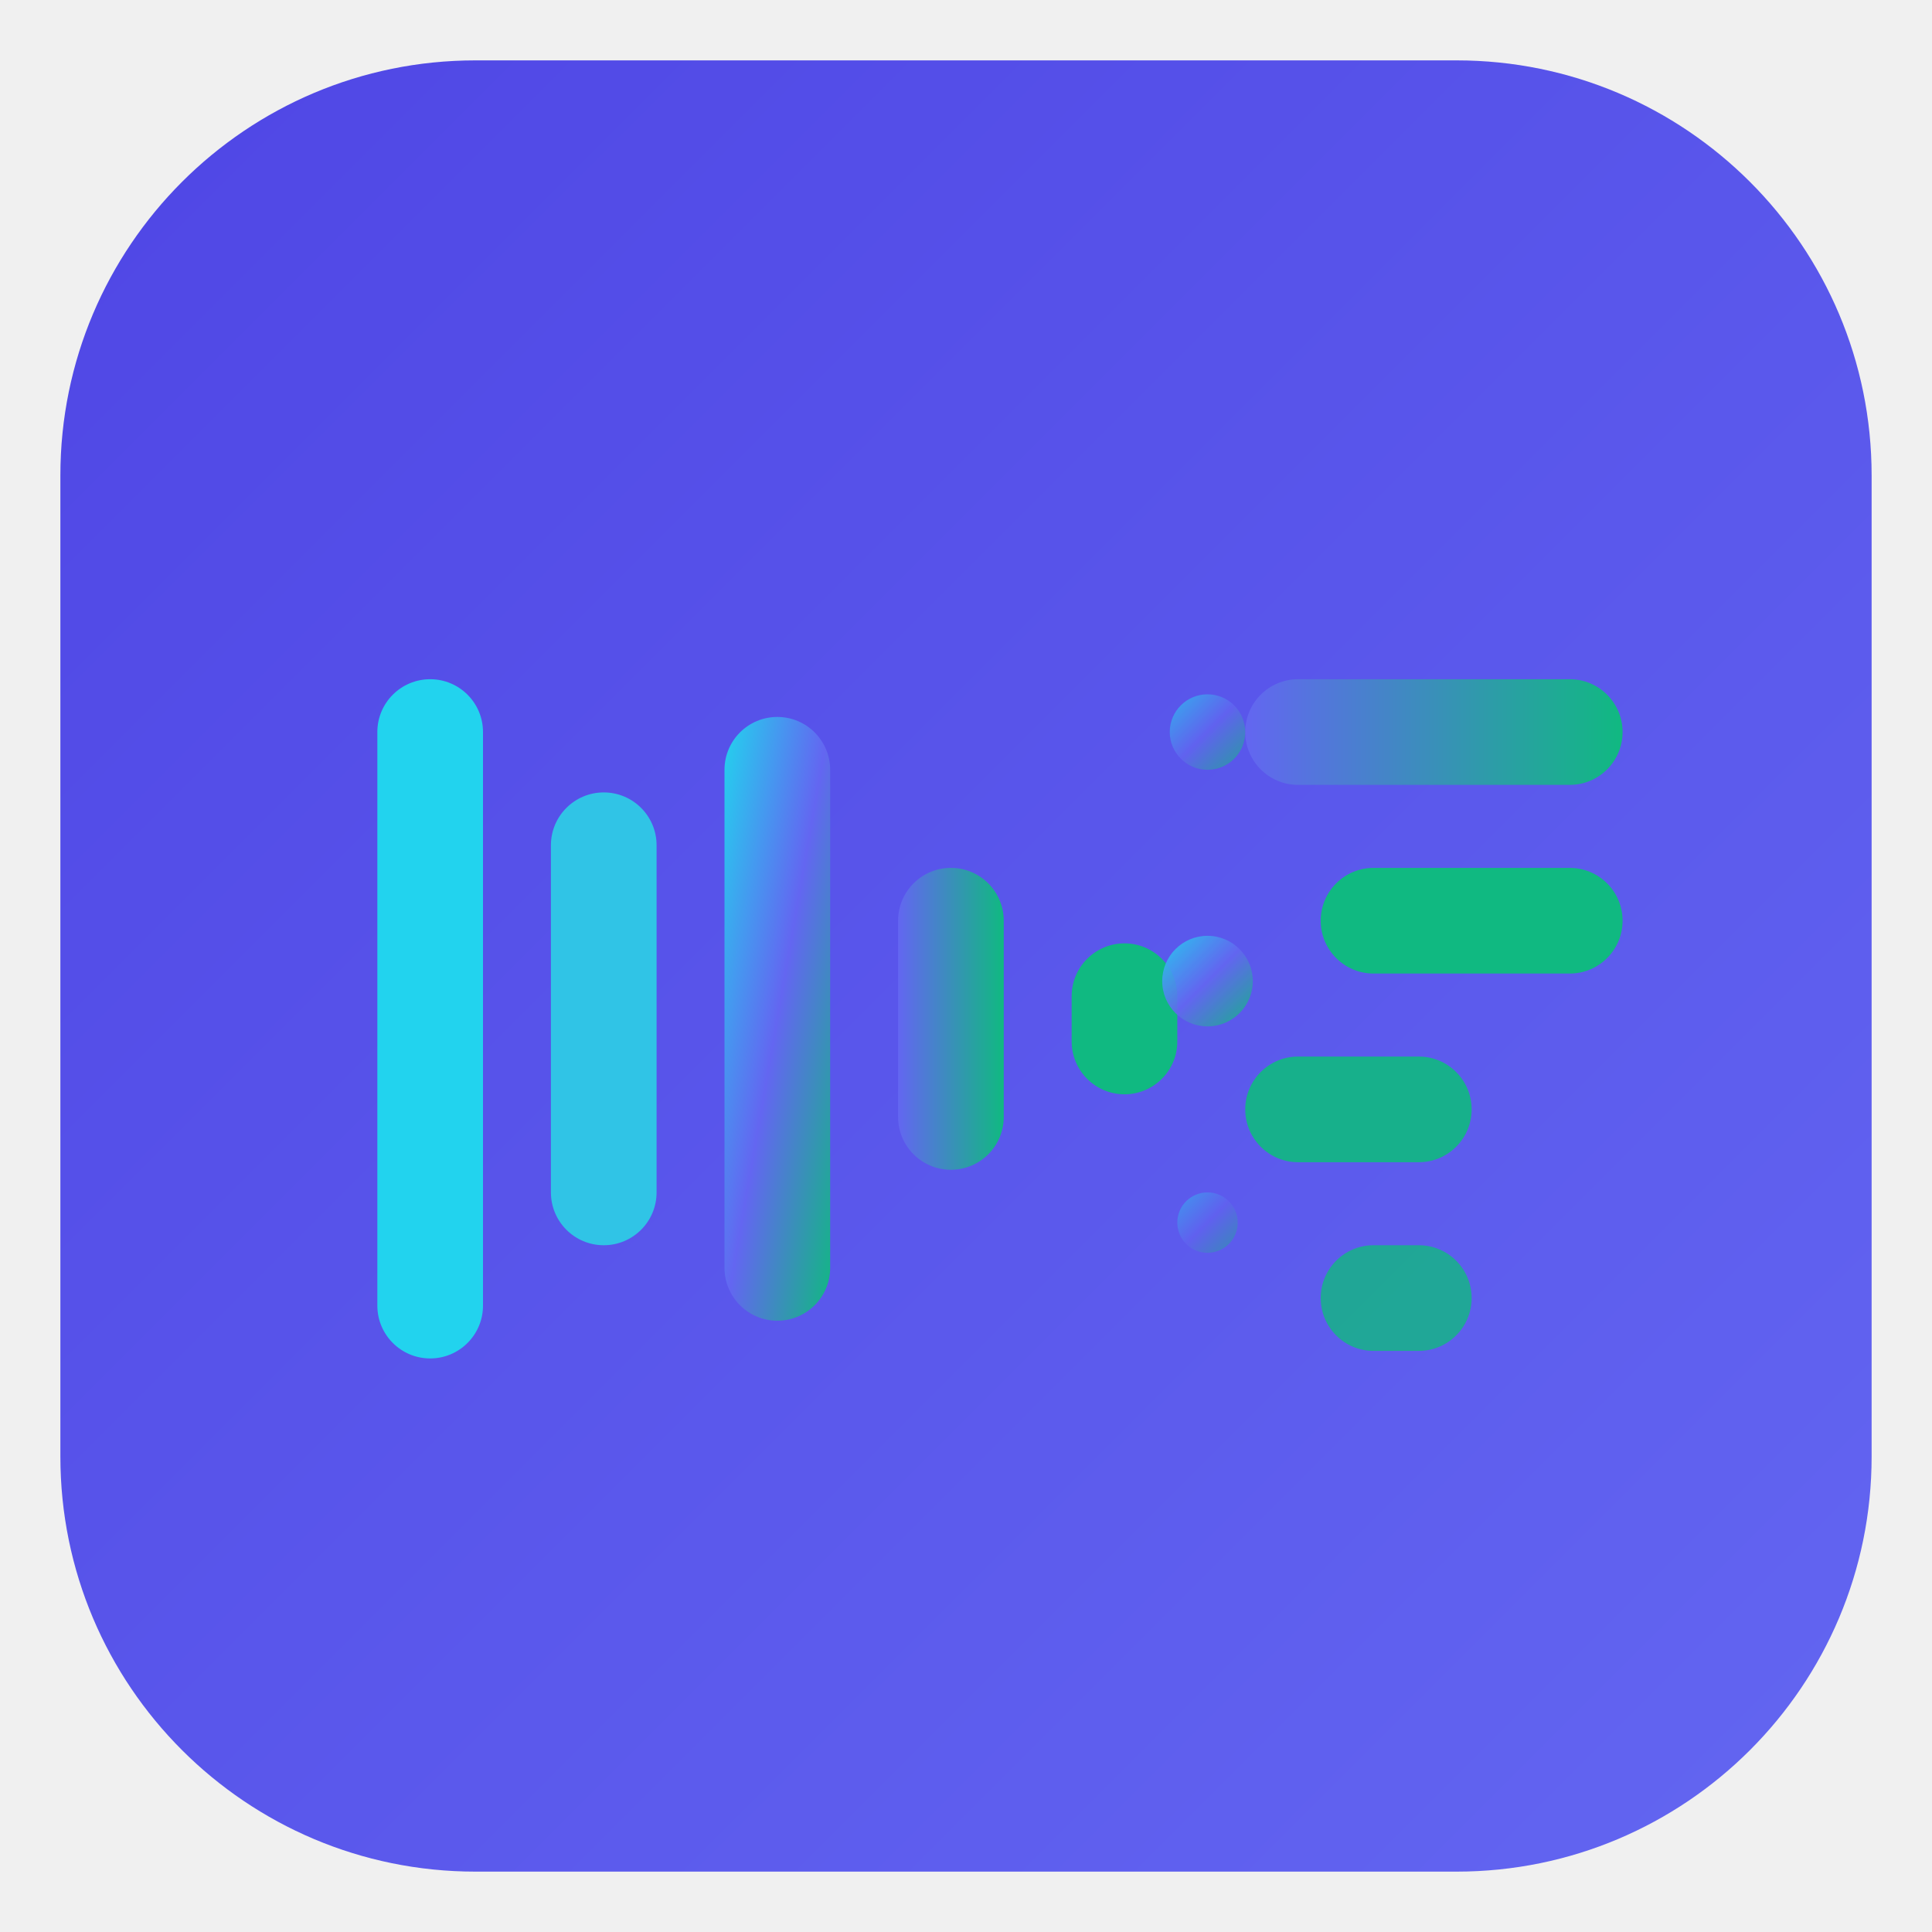
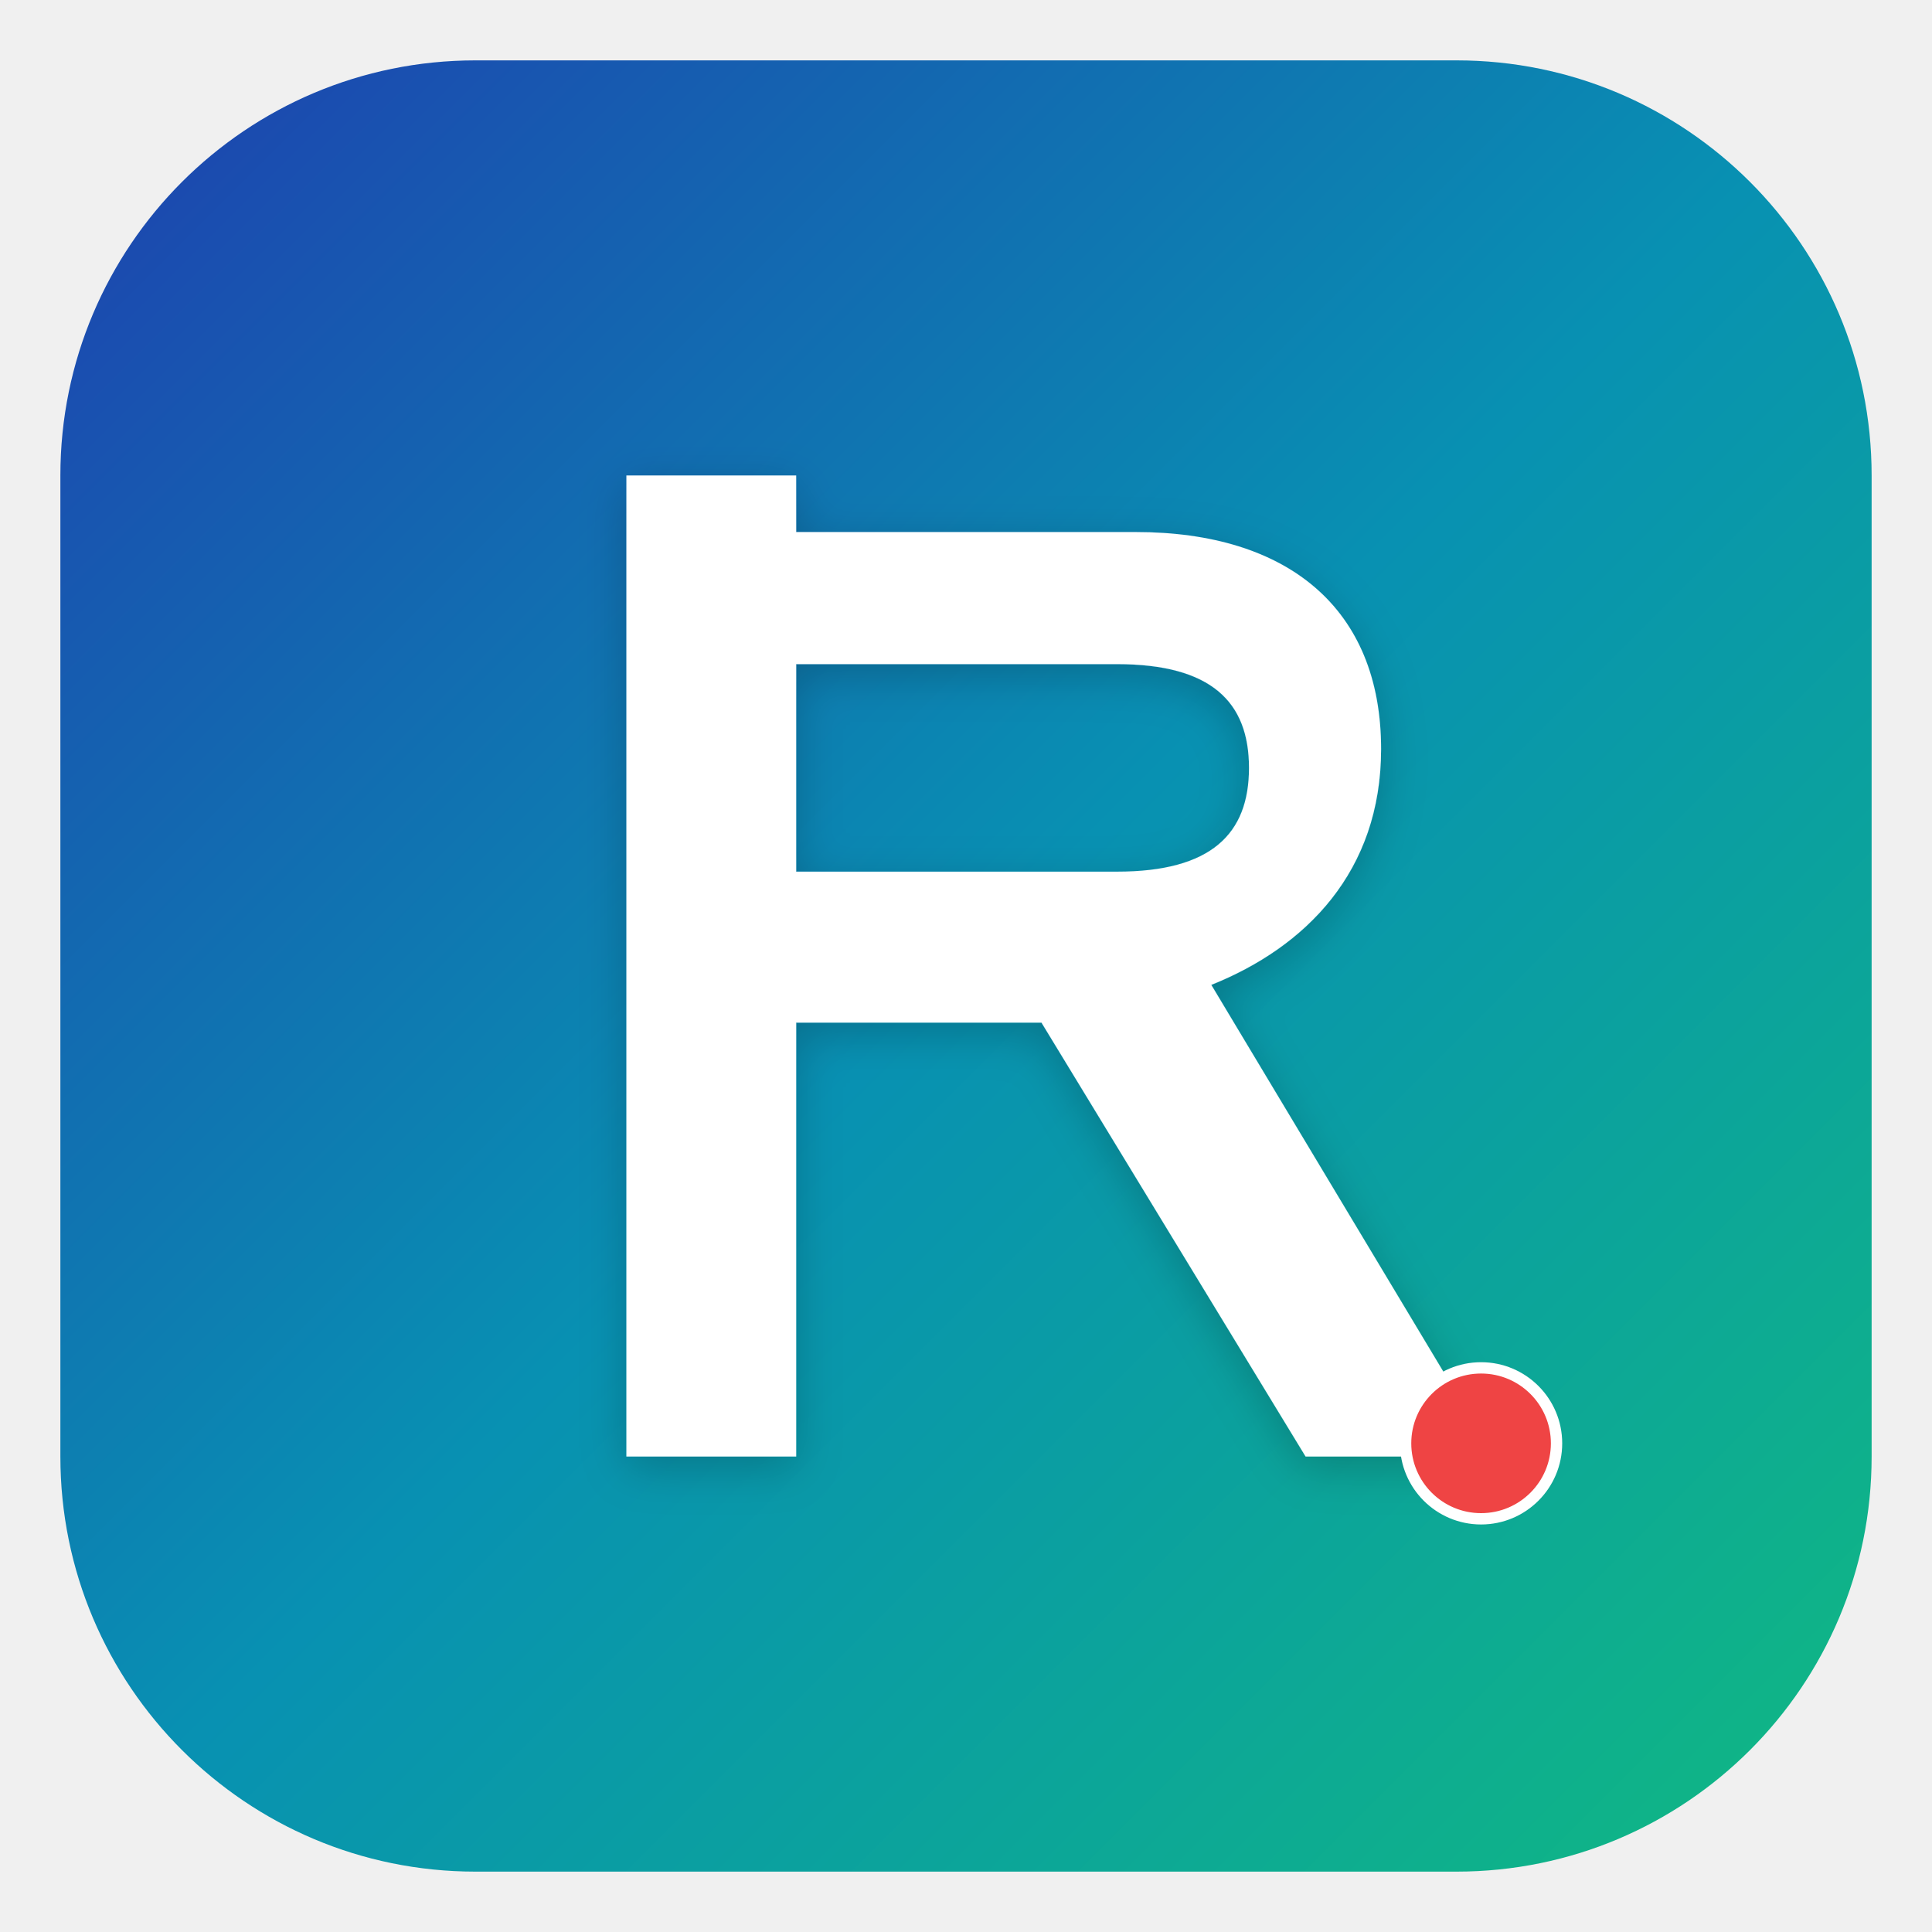
<svg xmlns="http://www.w3.org/2000/svg" width="512" height="512" viewBox="0 0 1024 1024">
  <defs>
    <linearGradient id="bgGradient" x1="0%" y1="0%" x2="100%" y2="100%">
-       <stop offset="0%" stop-color="#4F46E5" />
-       <stop offset="100%" stop-color="#6366F1" />
-     </linearGradient>
-     <linearGradient id="textGradient" x1="0%" y1="0%" x2="100%" y2="0%">
-       <stop offset="0%" stop-color="#6366F1" />
+       <stop offset="0%" stop-color="#1E40AF" />
+       <stop offset="50%" stop-color="#0891B2" />
      <stop offset="100%" stop-color="#10B981" />
    </linearGradient>
-     <linearGradient id="accentGradient" x1="0%" y1="0%" x2="100%" y2="100%">
-       <stop offset="0%" stop-color="#22D3EE" />
-       <stop offset="50%" stop-color="#6366F1" />
-       <stop offset="100%" stop-color="#10B981" />
-     </linearGradient>
+     <filter id="rShadow" x="-30%" y="-30%" width="160%" height="160%">
+       <feDropShadow dx="0" dy="6" stdDeviation="12" flood-color="#000000" flood-opacity="0.2" />
+     </filter>
  </defs>
  <rect x="32" y="32" width="960" height="960" rx="220" fill="url(#bgGradient)" />
-   <g transform="translate(160, 240)">
-     <rect x="40" y="120" width="56" height="360" rx="28" fill="#22D3EE" />
-     <rect x="132" y="180" width="56" height="240" rx="28" fill="#30C4E6" />
-     <rect x="224" y="140" width="56" height="320" rx="28" fill="url(#accentGradient)" />
-     <rect x="316" y="220" width="56" height="160" rx="28" fill="url(#textGradient)" />
-     <rect x="408" y="260" width="56" height="80" rx="28" fill="#10B981" />
-     <rect x="500" y="120" width="200" height="56" rx="28" fill="url(#textGradient)" />
-     <rect x="540" y="220" width="160" height="56" rx="28" fill="#10B981" />
-     <rect x="500" y="320" width="120" height="56" rx="28" fill="#10B981" opacity="0.9" />
-     <rect x="540" y="420" width="80" height="56" rx="28" fill="#10B981" opacity="0.8" />
-     <circle cx="480" cy="280" r="24" fill="url(#accentGradient)" opacity="0.9" />
-     <circle cx="480" cy="148" r="20" fill="url(#accentGradient)" opacity="0.7" />
-     <circle cx="480" cy="408" r="16" fill="url(#accentGradient)" opacity="0.5" />
+   <g filter="url(#rShadow)" transform="translate(512, 512)">
+     <path d="       M -180 -260       L -180 260       L -90 260       L -90 30       L 40 30       L 180 260       L 280 260       L 130 10       C 180 -10, 220 -50, 220 -115       C 220 -190, 170 -230, 90 -230       L -90 -230       L -90 -260       L -180 -260       Z       M -90 -160       L 80 -160       C 130 -160, 150 -140, 150 -105       C 150 -70, 130 -50, 80 -50       L -90 -50       L -90 -160       Z     " fill="#FFFFFF" />
  </g>
+   <circle cx="785" cy="765" r="40" fill="#EF4444" stroke="#FFFFFF" stroke-width="6" />
</svg>
